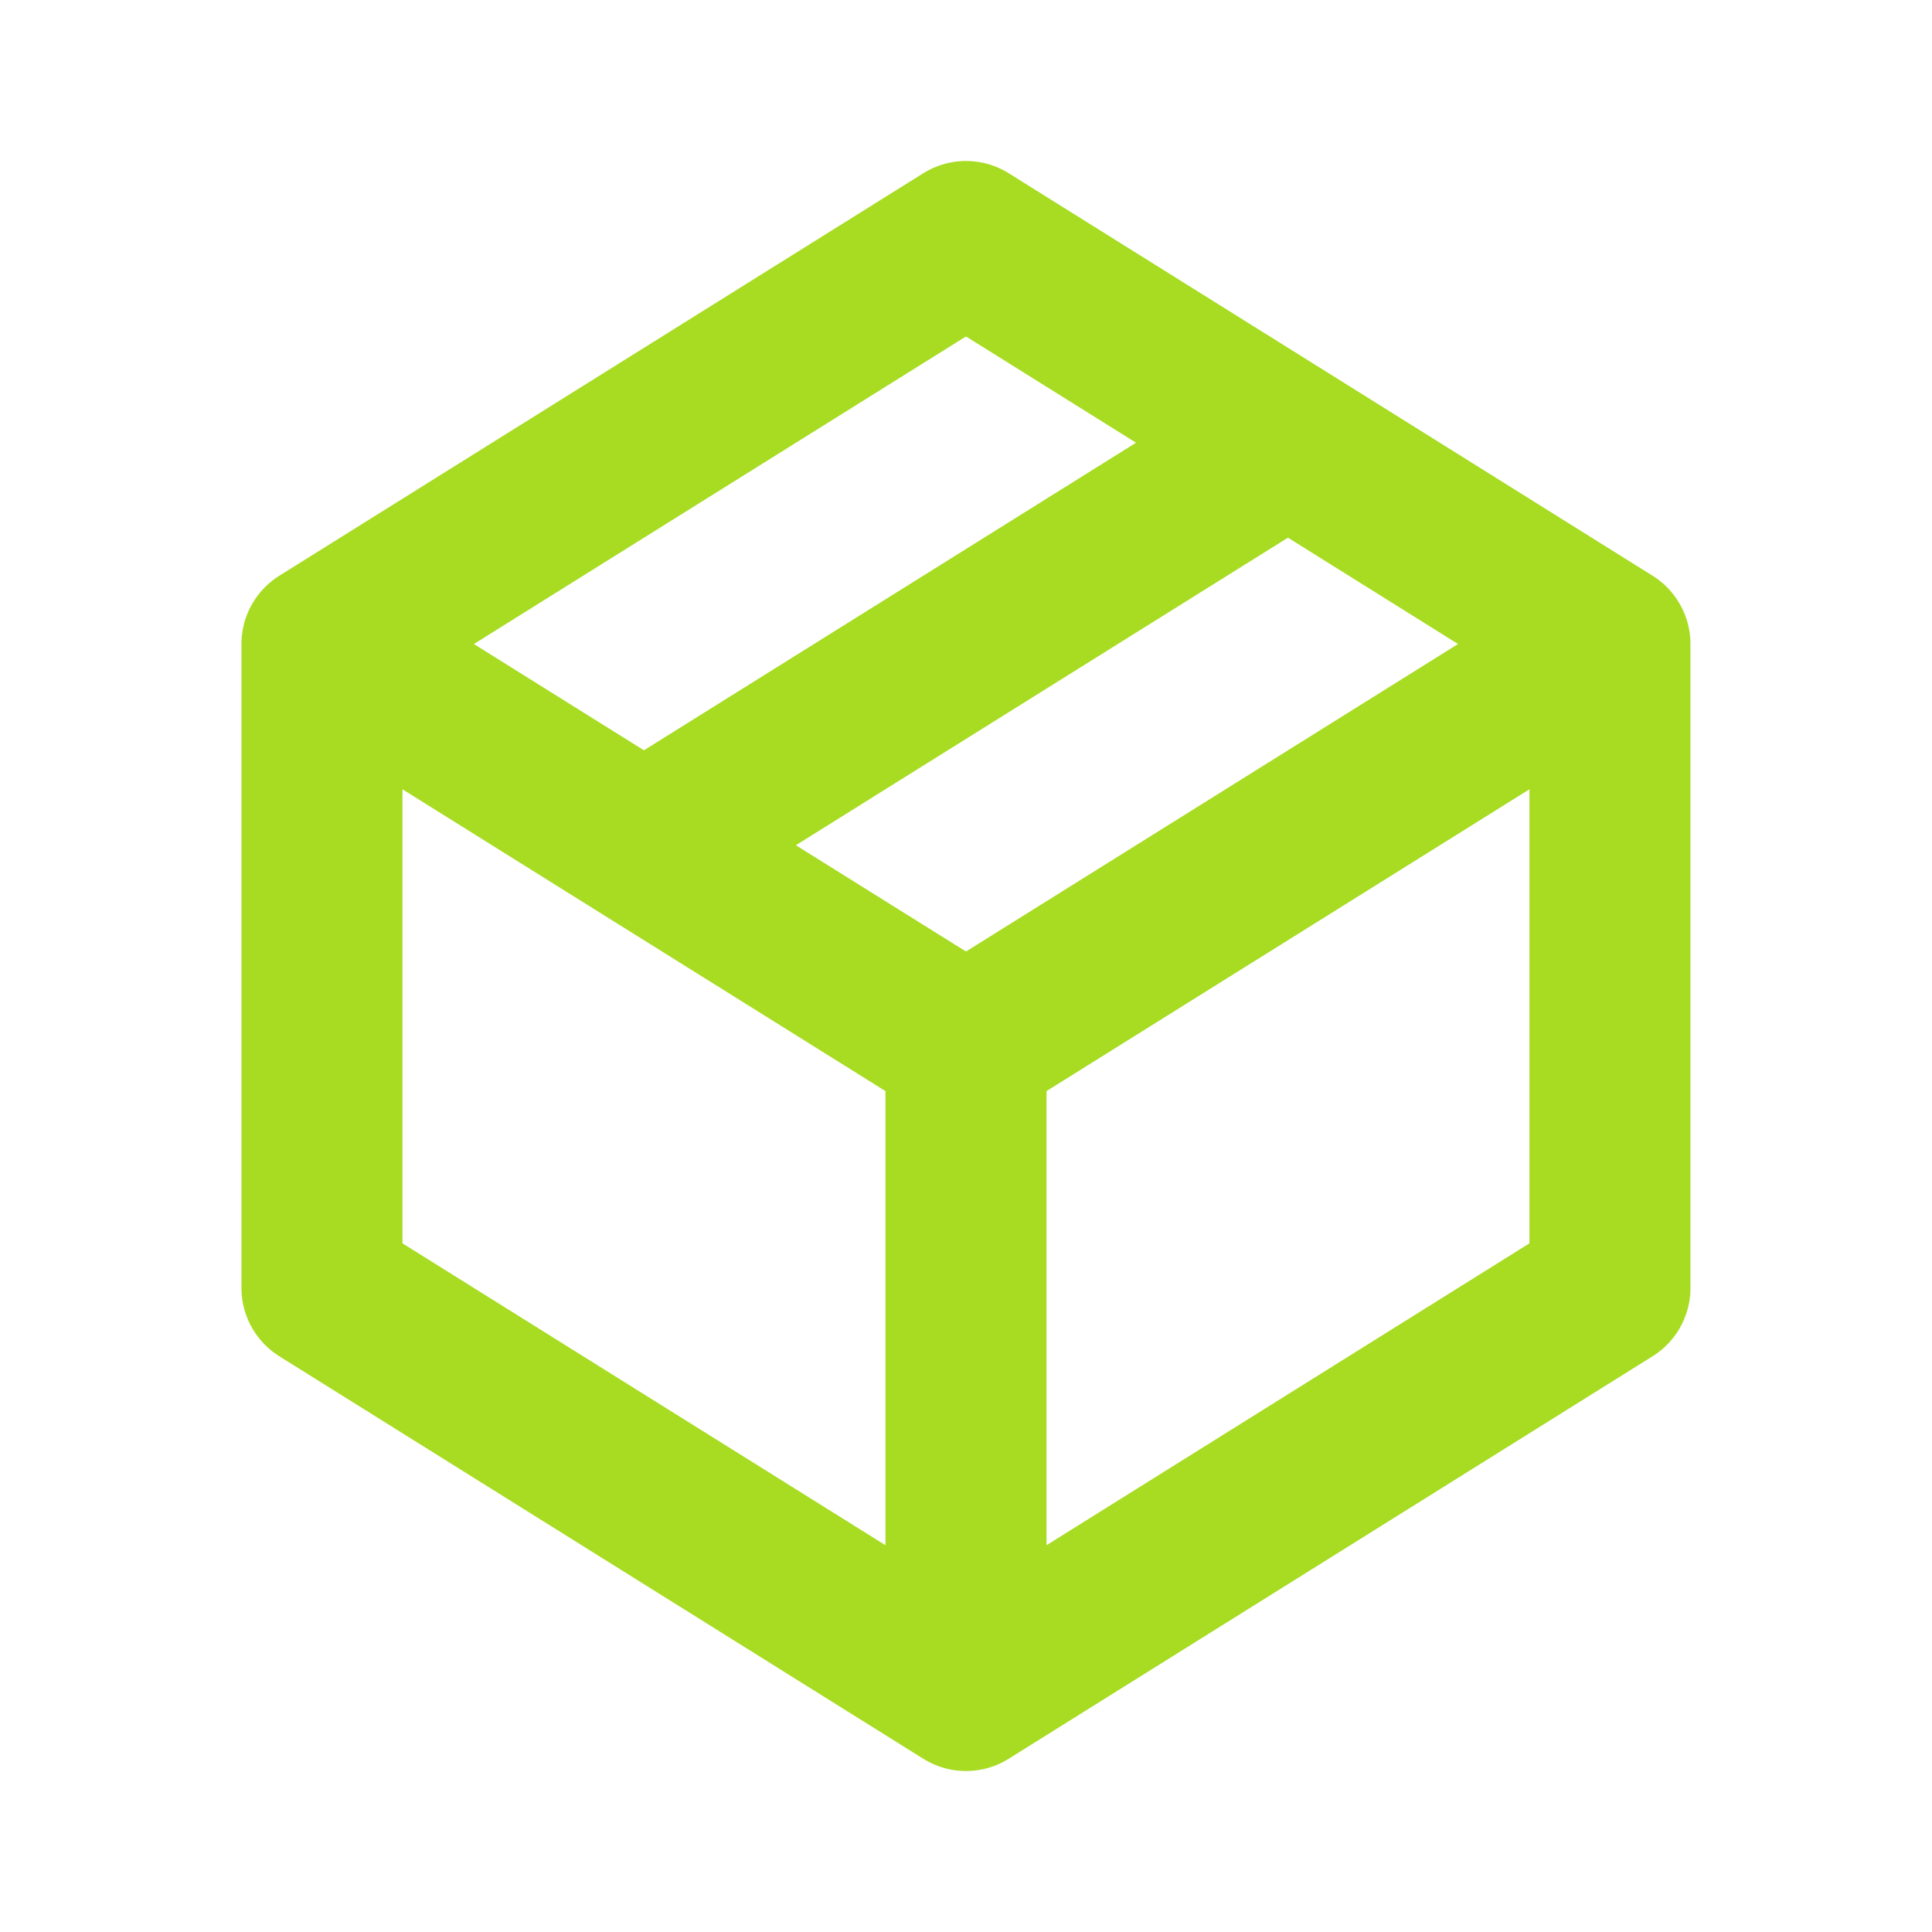
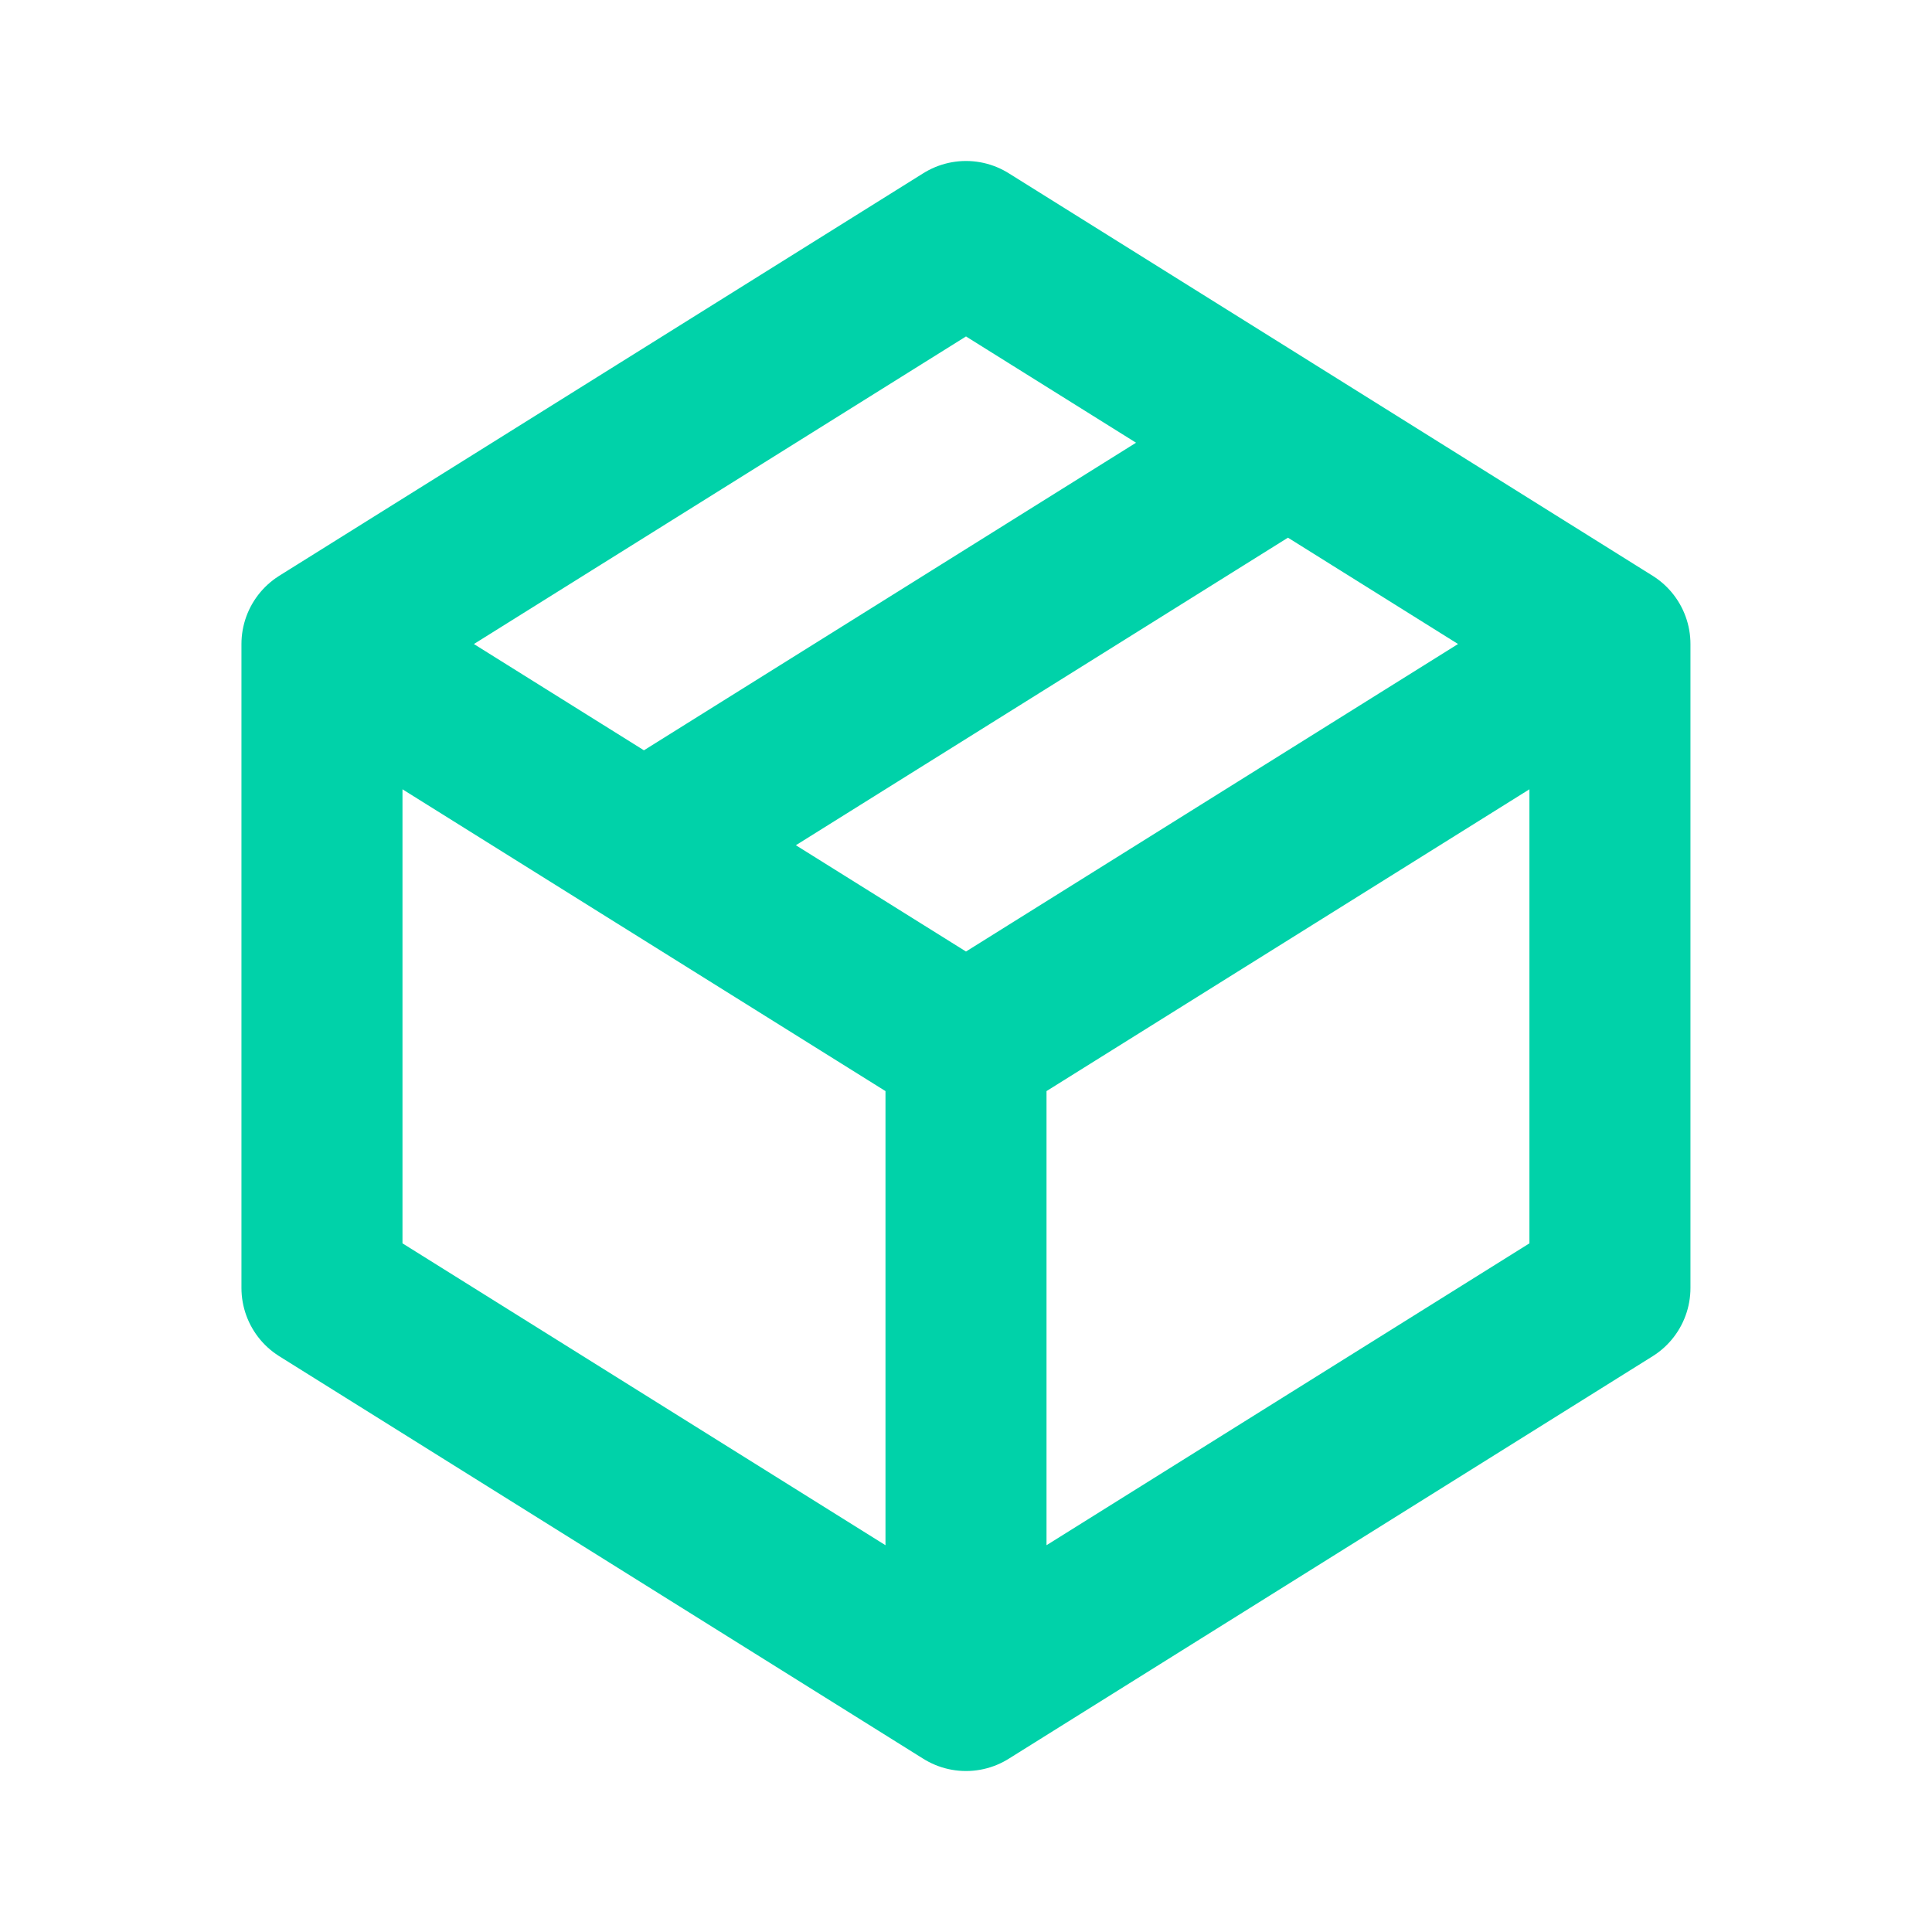
<svg xmlns="http://www.w3.org/2000/svg" width="20" height="20" viewBox="0 0 20 20" fill="none">
-   <path d="M3.333 6.667L10 2.5L13.333 4.583M3.333 6.667V13.333L10 17.5M3.333 6.667L6.666 8.75M13.333 4.583L16.666 6.667M13.333 4.583L6.666 8.75M10 17.5V10.833M10 17.5L16.666 13.333V6.667M6.666 8.75L10 10.833M10 10.833L16.666 6.667" stroke="#A7DC22" stroke-width="1.667" stroke-linecap="round" stroke-linejoin="round" />
+   <path d="M3.333 6.667L10 2.5L13.333 4.583M3.333 6.667V13.333L10 17.5M3.333 6.667L6.666 8.75M13.333 4.583L16.666 6.667M13.333 4.583L6.666 8.75M10 17.5V10.833M10 17.5L16.666 13.333V6.667M6.666 8.75L10 10.833M10 10.833L16.666 6.667" stroke="#00D2A9" stroke-width="1.667" stroke-linecap="round" stroke-linejoin="round" />
</svg>
